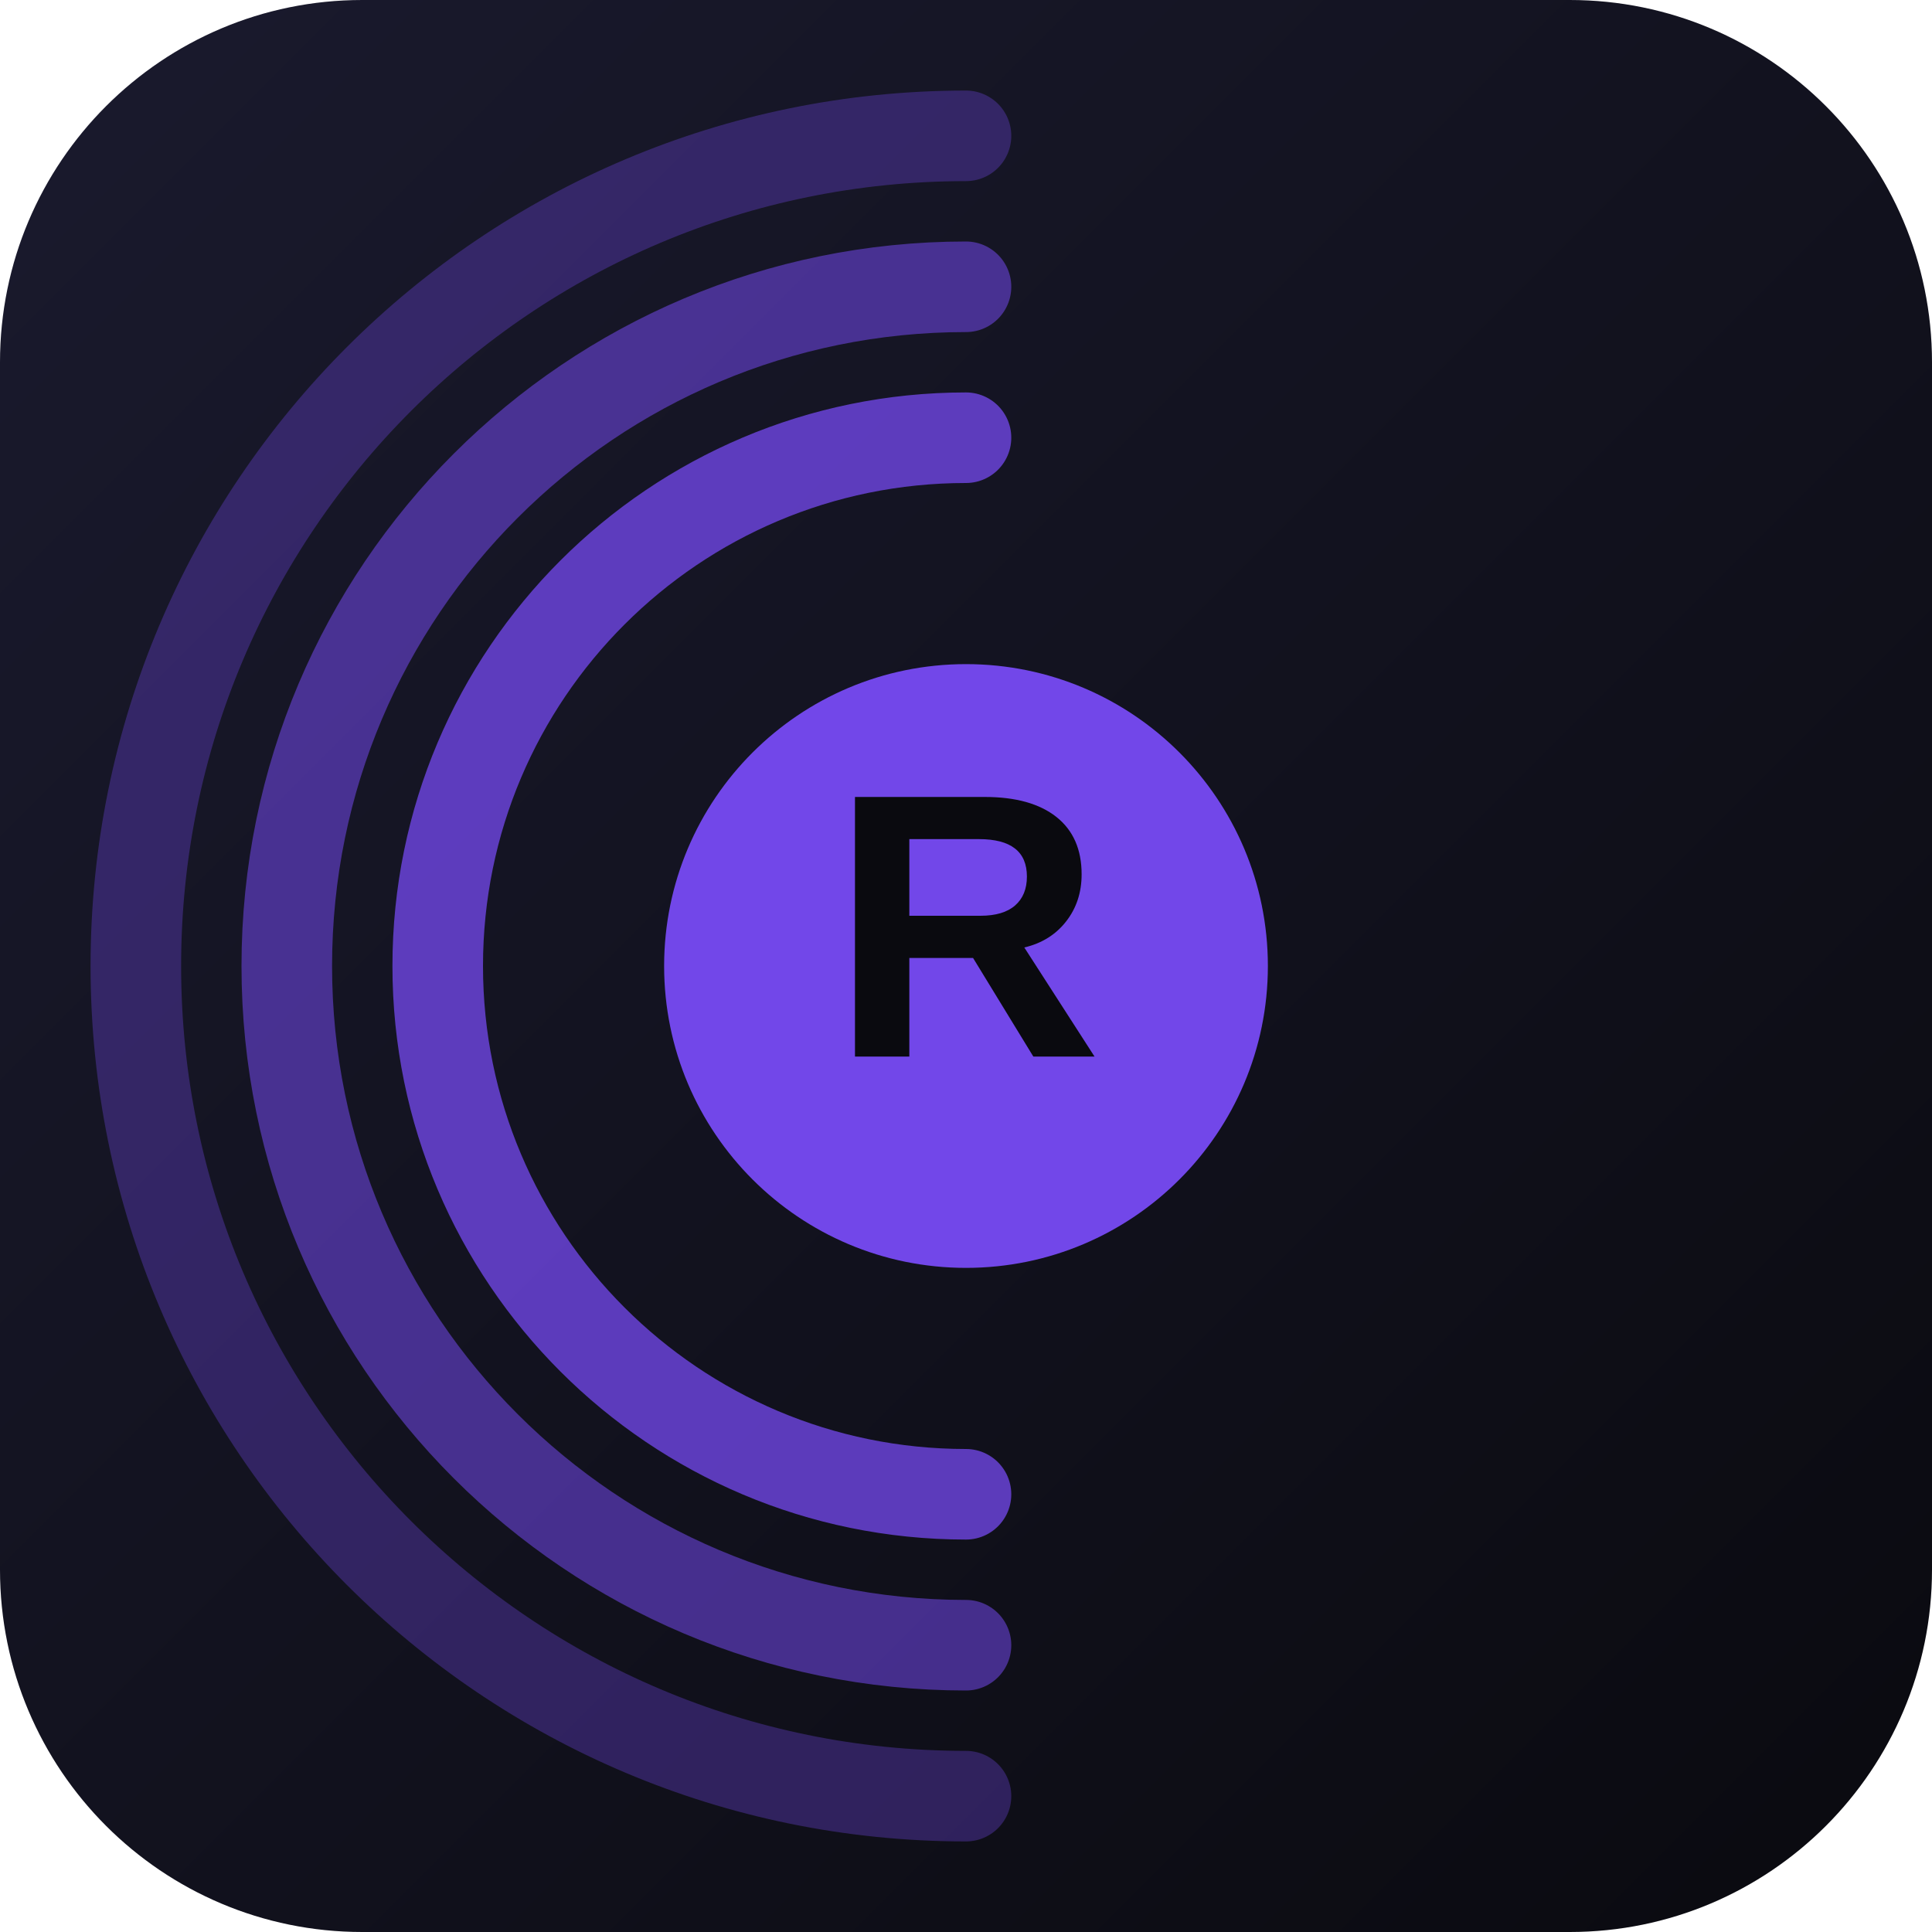
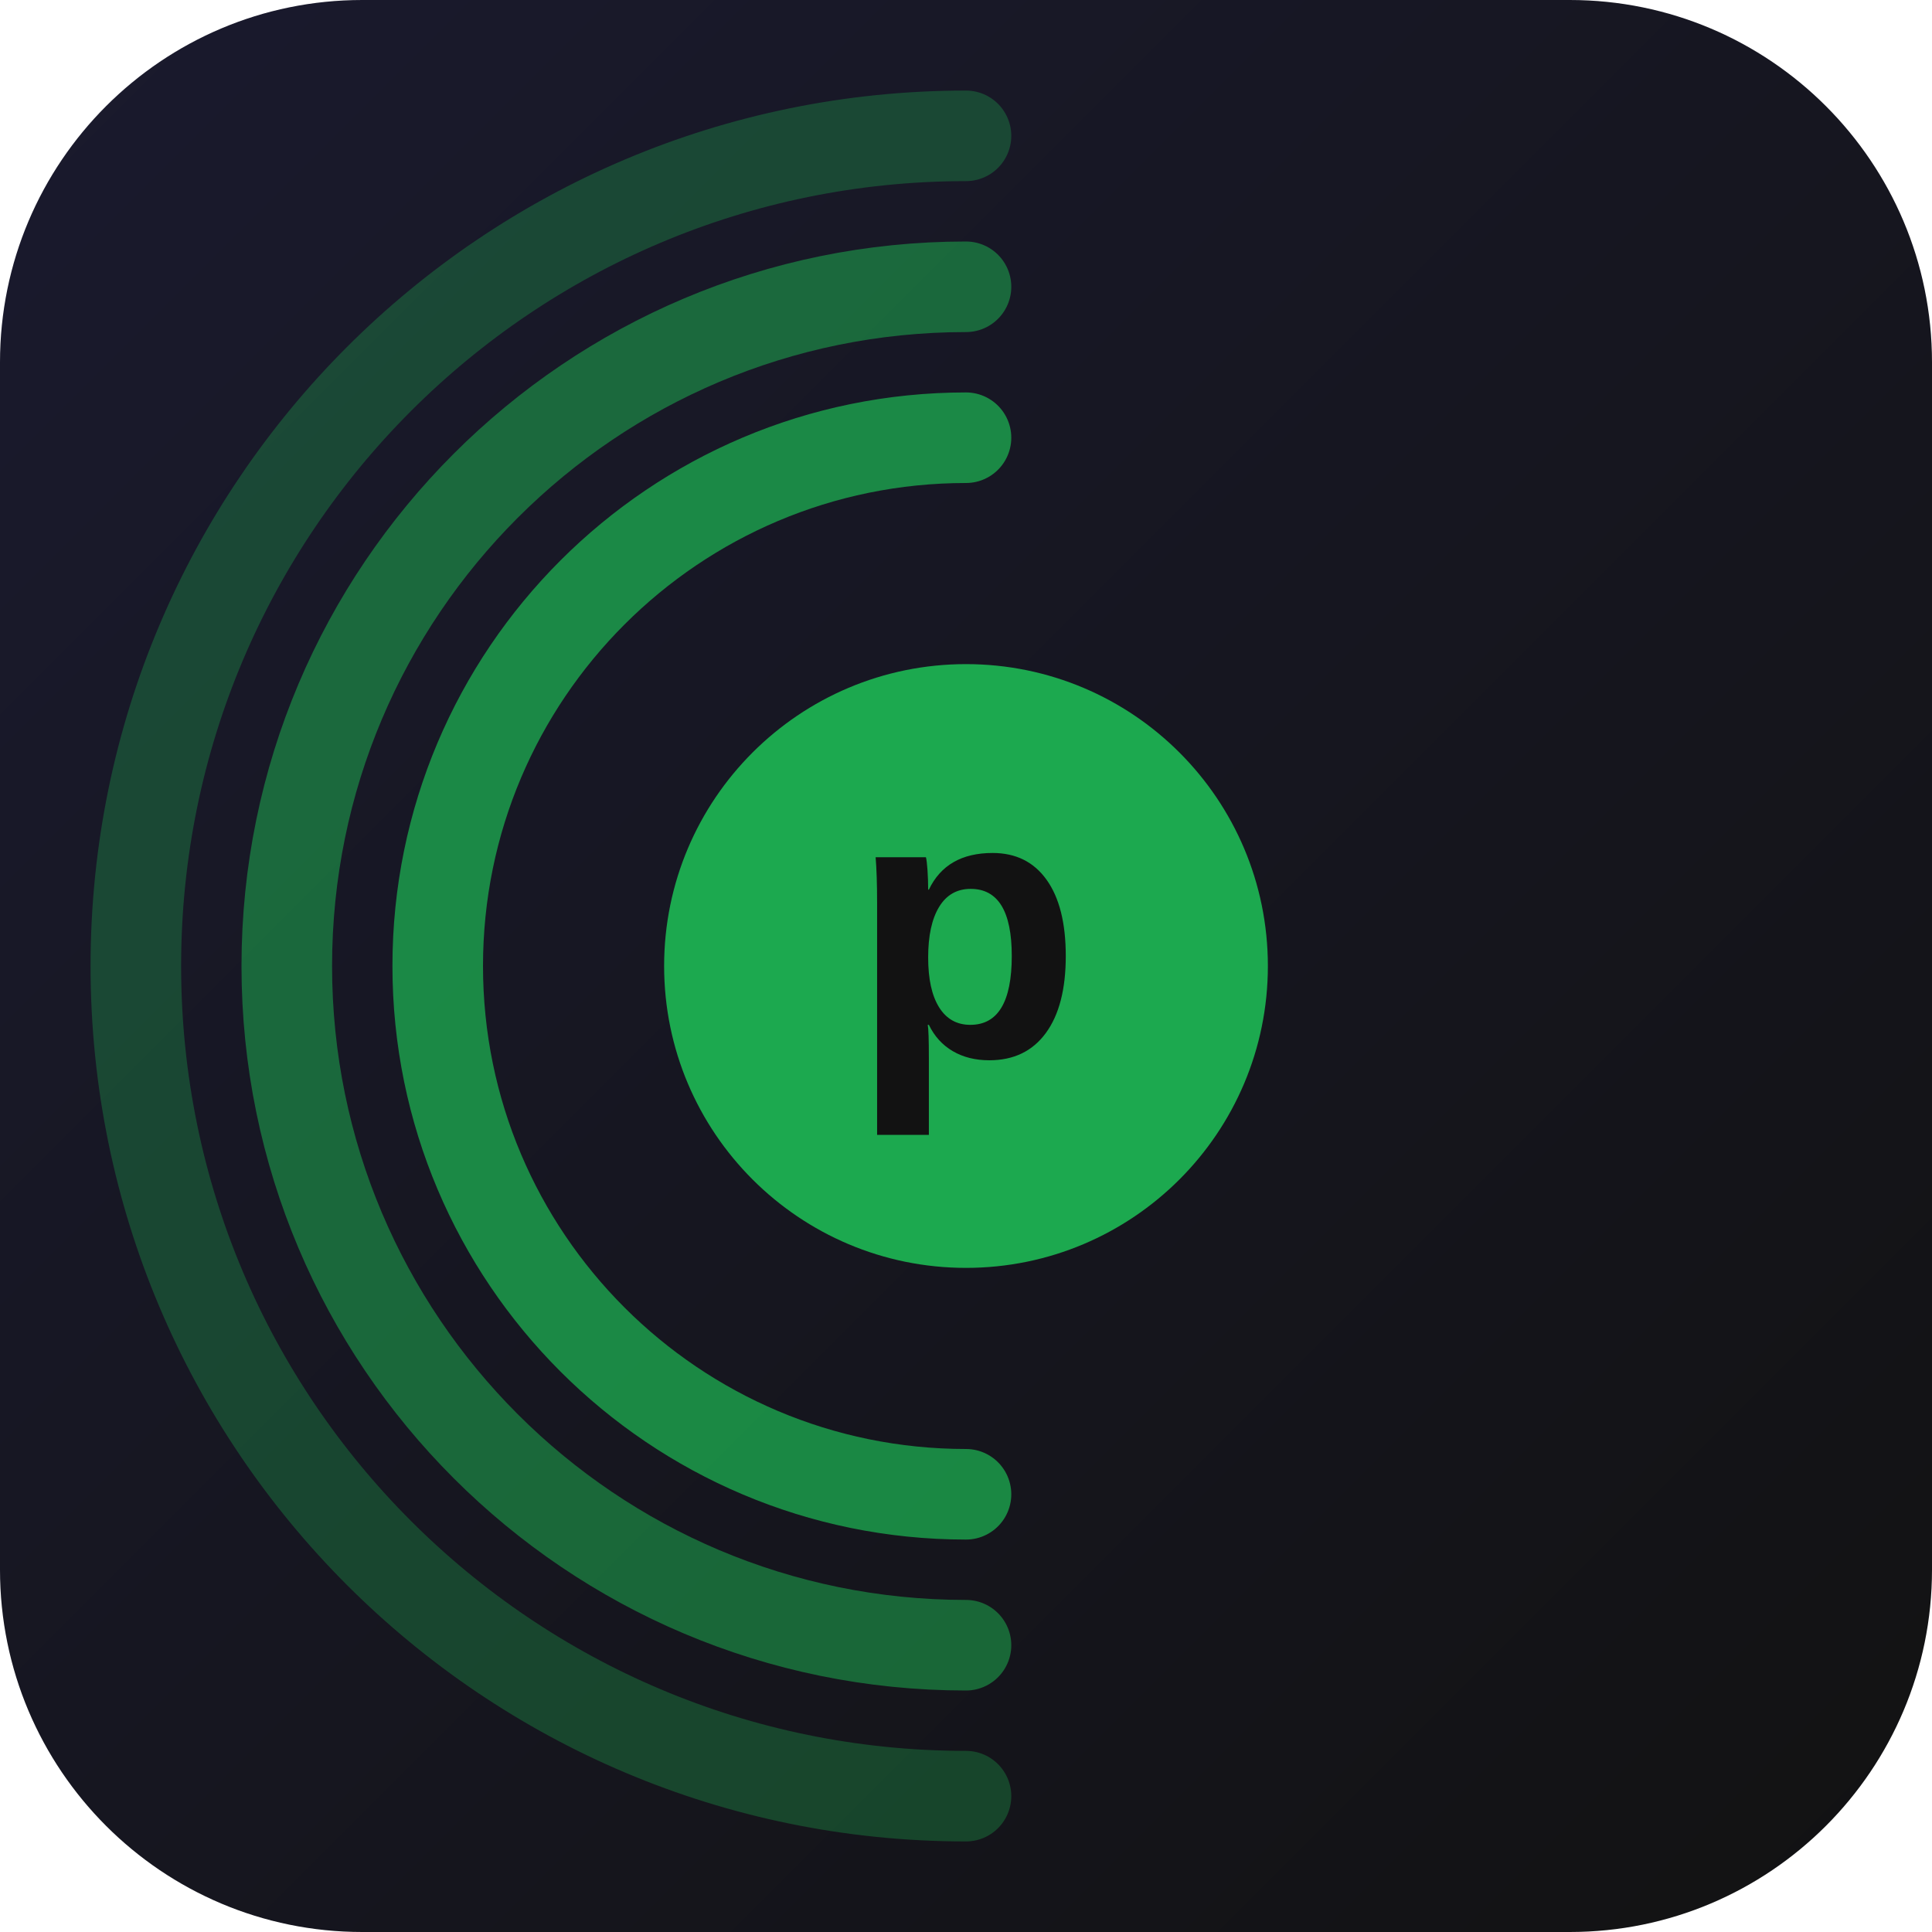
<svg xmlns="http://www.w3.org/2000/svg" viewBox="0 0 512 512">
  <defs>
    <linearGradient id="bg" x1="0%" y1="0%" x2="100%" y2="100%">
      <stop offset="0%" style="stop-color:#1a1a2e" />
-       <stop offset="100%" style="stop-color:#0a0a0f" />
+       <stop offset="100%" style="stop-color:#121212" />
    </linearGradient>
  </defs>
  <rect width="512" height="512" rx="96" fill="url(#bg)" />
-   <g>
-     <circle cx="256" cy="256" r="80" fill="#7c4dff" opacity="0.9" />
-     <path d="M256 116c-77.3 0-140 62.7-140 140s62.7 140 140 140" fill="none" stroke="#7c4dff" stroke-width="24" stroke-linecap="round" opacity="0.7" />
-     <path d="M256 76c-99.4 0-180 80.6-180 180s80.6 180 180 180" fill="none" stroke="#7c4dff" stroke-width="24" stroke-linecap="round" opacity="0.5" />
-     <path d="M256 36c-121.5 0-220 98.5-220 220s98.5 220 220 220" fill="none" stroke="#7c4dff" stroke-width="24" stroke-linecap="round" opacity="0.3" />
+   <g fill="#1db954">
+     <circle cx="256" cy="256" r="80" opacity="0.9" />
+     <path d="M256 116c-77.3 0-140 62.7-140 140s62.7 140 140 140" fill="none" stroke="#1db954" stroke-width="24" stroke-linecap="round" opacity="0.7" />
+     <path d="M256 76c-99.4 0-180 80.6-180 180s80.6 180 180 180" fill="none" stroke="#1db954" stroke-width="24" stroke-linecap="round" opacity="0.5" />
+     <path d="M256 36c-121.5 0-220 98.5-220 220s98.5 220 220 220" fill="none" stroke="#1db954" stroke-width="24" stroke-linecap="round" opacity="0.3" />
  </g>
-   <text x="256" y="280" font-family="Arial, sans-serif" font-size="100" font-weight="bold" fill="#0a0a0f" text-anchor="middle">R</text>
+   <text x="256" y="280" font-family="Arial, sans-serif" font-size="100" font-weight="bold" fill="#121212" text-anchor="middle">p</text>
</svg>
